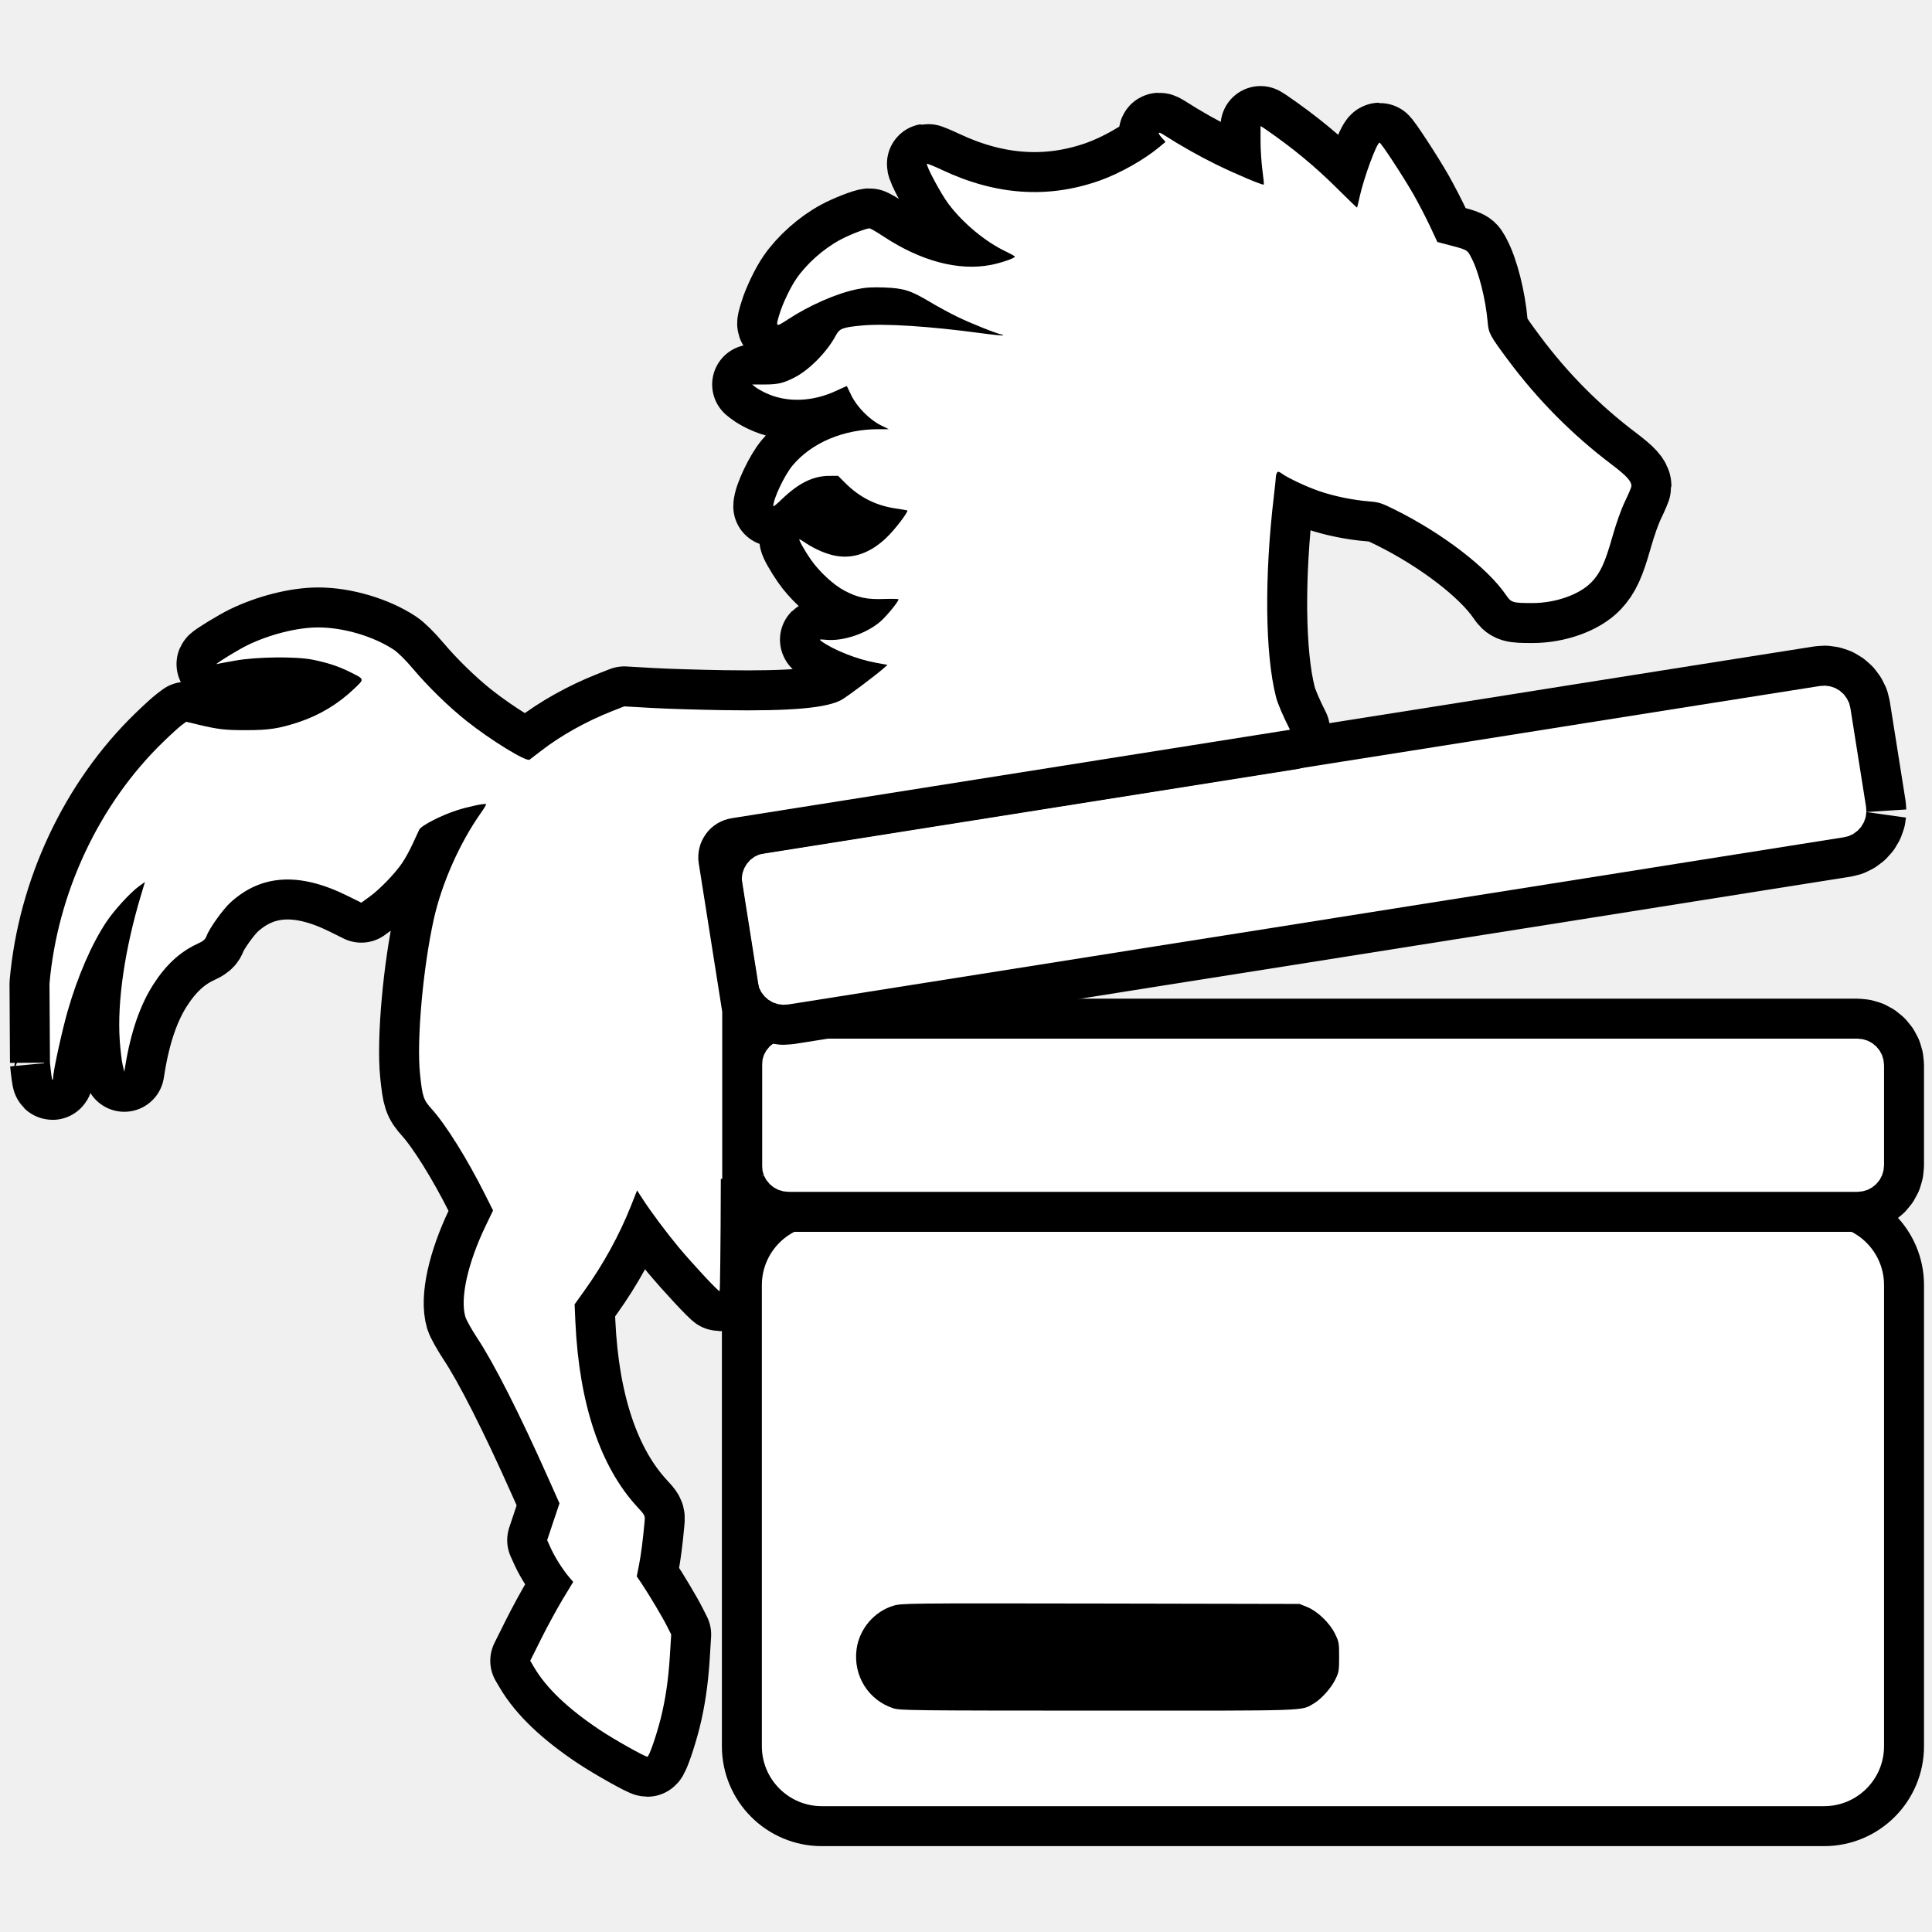
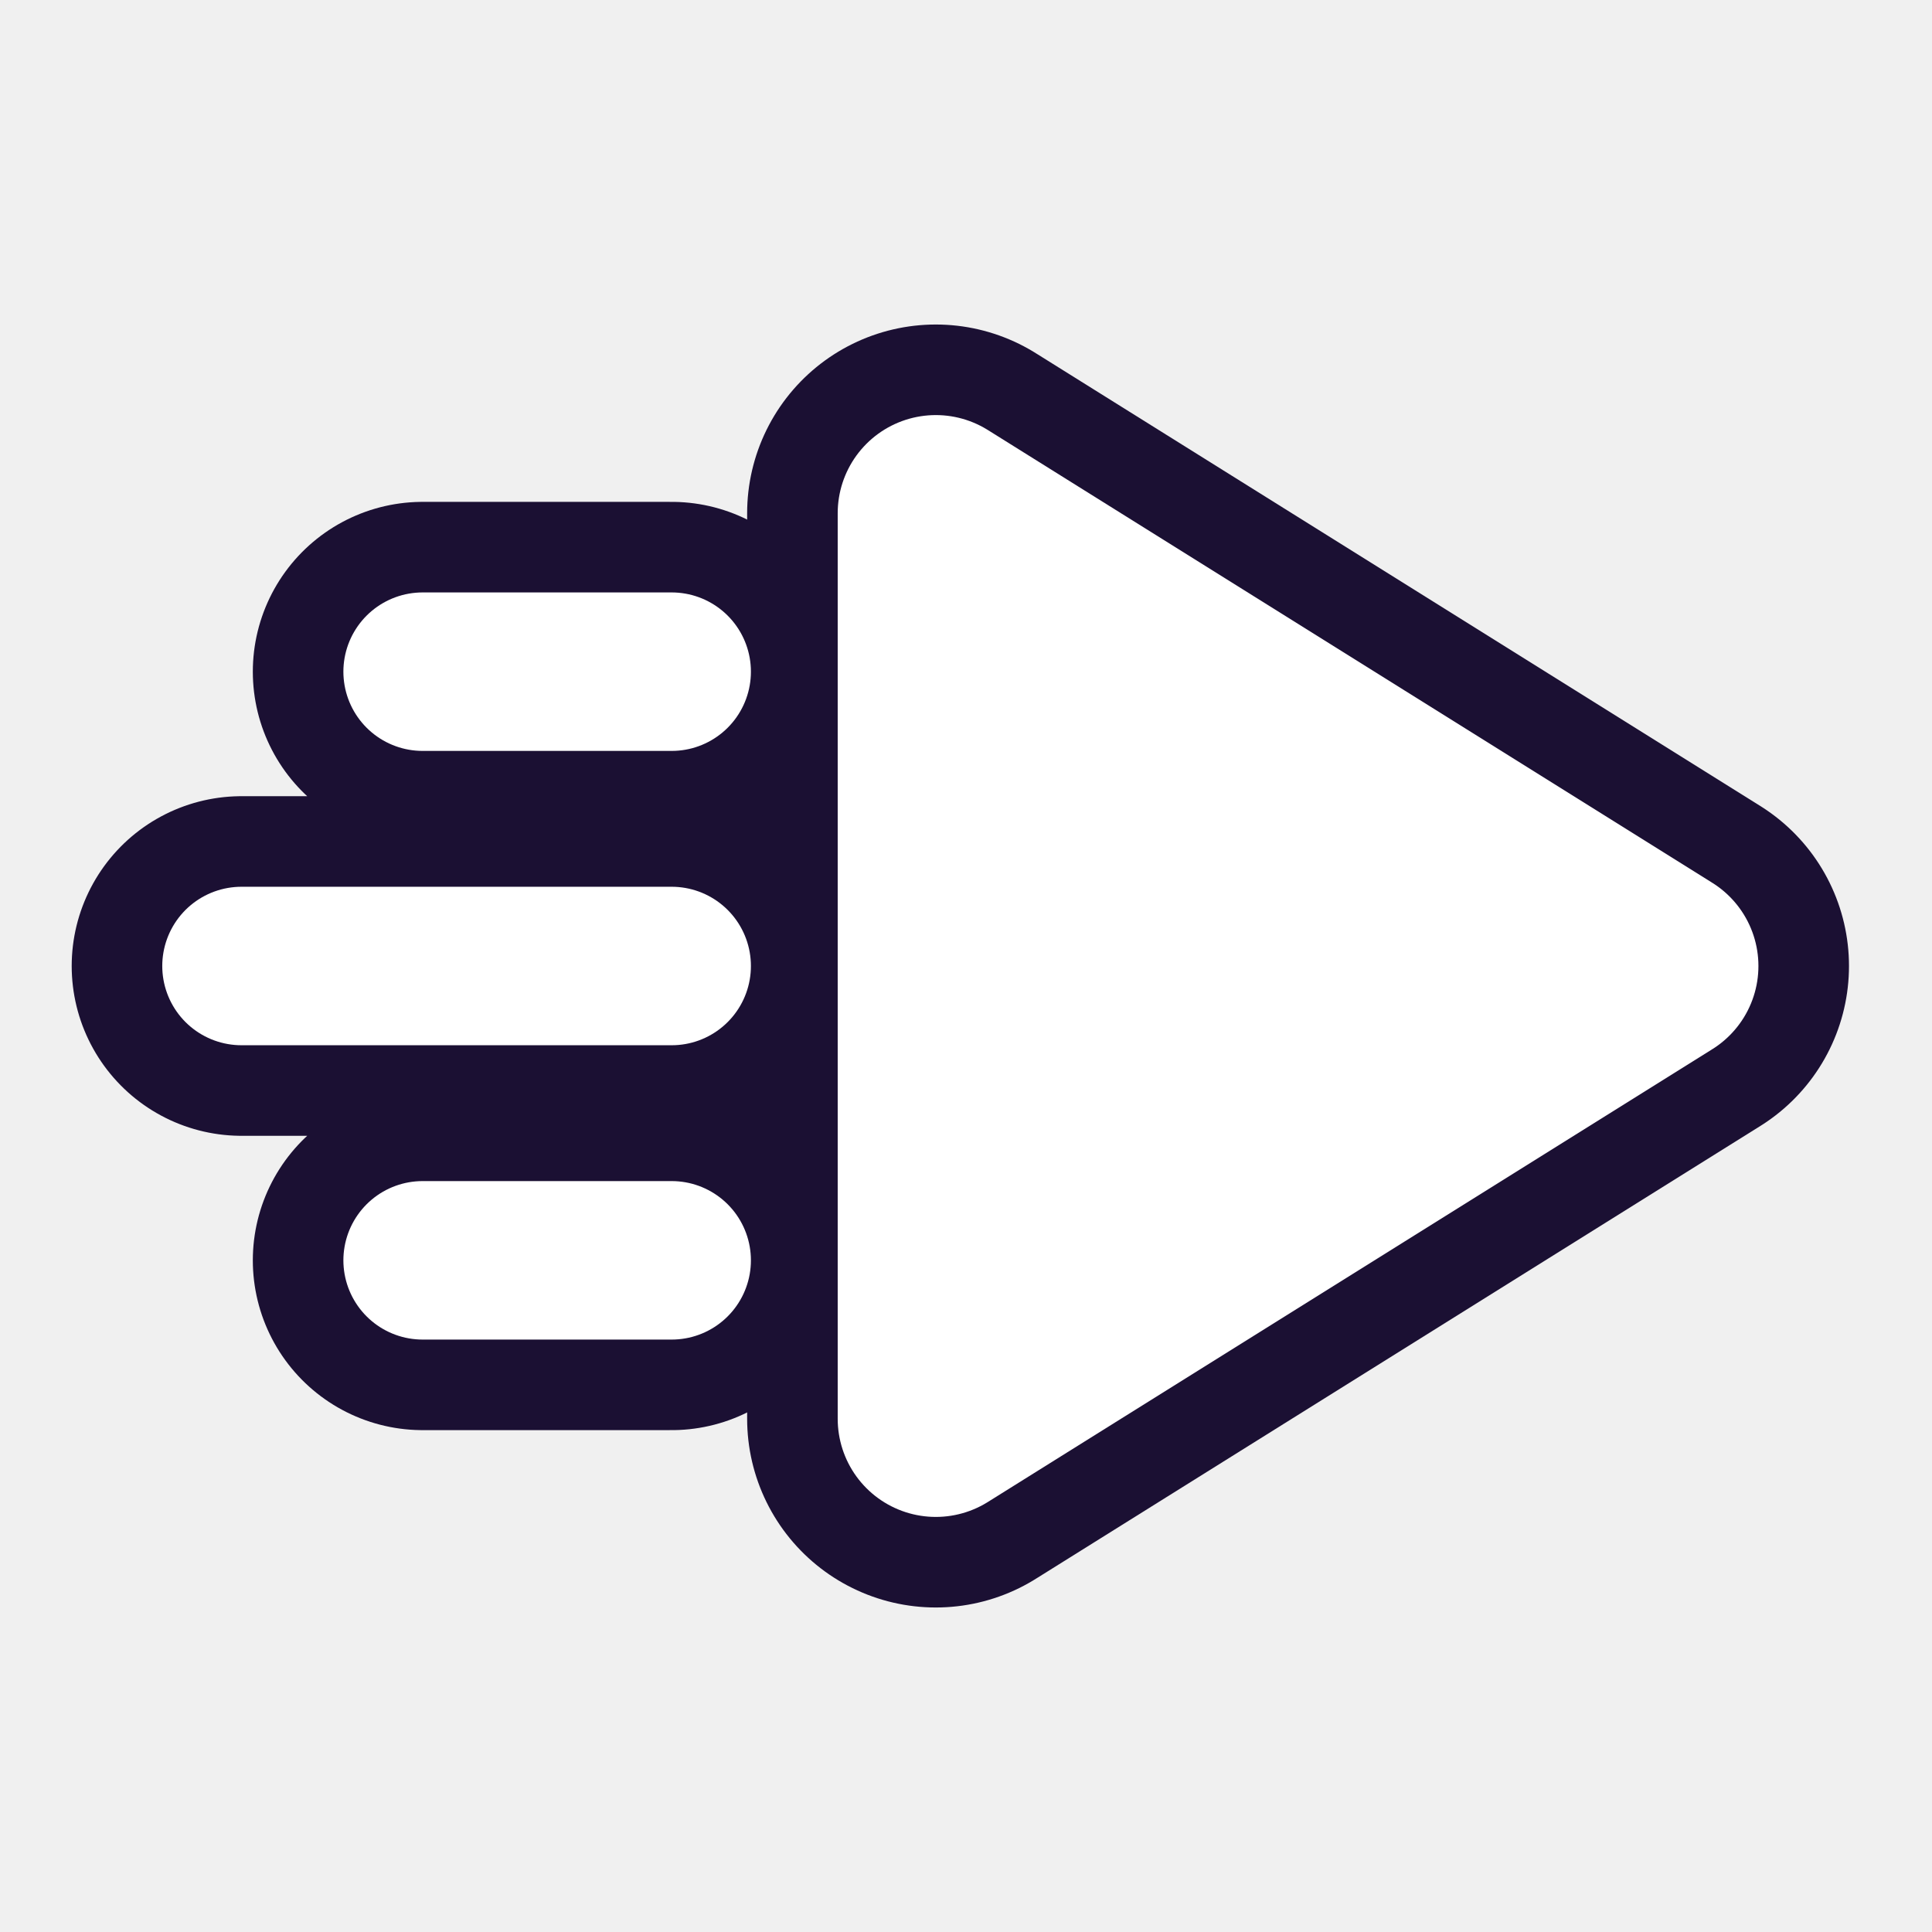
- <svg xmlns="http://www.w3.org/2000/svg" width="1024" height="1024" viewBox="204.95 213.2 560 560">
-   <g transform="translate(218.87 249.73) scale(1.93084)" fill="#fff">
-     <path id="board" stroke="#000" stroke-width="12" stroke-linejoin="round" paint-order="stroke fill" d="M 116.16,165.0 A 9.0,9.0 0.0 0,0 107.16,174.0 L 107.16,243.22 A 9.0,9.0 0.0 0,0 116.16,252.22 L 266.62,252.22 A 9.0,9.0 0.0 0,0 275.62,243.22 L 275.62,174.0 A 9.0,9.0 0.0 0,0 266.62,165.0 L 116.16,165.0" />
-     <path id="slot" fill="#000" d="M 158.02,221.8 L 187.87,221.86 L 188.99,222.31 C 190.56,222.94 192.4,224.7 193.2,226.34 C 193.79,227.55 193.82,227.72 193.82,229.82 C 193.82,231.88 193.78,232.11 193.26,233.18 C 192.61,234.51 191.15,236.14 190.01,236.81 C 188.05,237.95 189.88,237.89 157.55,237.88 C 129.81,237.87 127.9,237.85 126.91,237.53 C 123.14,236.32 120.84,232.61 121.38,228.64 C 121.79,225.63 124.01,223.01 126.88,222.14 C 128.14,221.76 128.57,221.75 158.02,221.8 L 158.02,221.8" />
-     <path id="stick-bottom" stroke="#000" stroke-width="12" stroke-linejoin="round" paint-order="stroke fill" d="M 107.46,157.53 L 107.83,158.22 L 108.27,158.75 L 108.33,158.83 L 108.94,159.33 L 109.63,159.7 L 110.38,159.92 L 111.16,160 L 117.62,160 L 134.62,160 L 144.62,160 L 161.62,160 L 171.62,160 L 188.62,160 L 198.62,160 L 215.62,160 L 225.62,160 L 242.62,160 L 252.62,160 L 269.62,160 L 271.62,160 L 272.4,159.92 L 273.15,159.7 L 273.84,159.33 L 274.45,158.83 L 274.95,158.22 L 275.32,157.53 L 275.54,156.78 L 275.62,156.0 L 275.62,148.5 L 275.62,141.0 L 275.54,140.22 L 275.32,139.47 L 274.95,138.78 L 274.45,138.17 L 273.84,137.67 L 273.15,137.3 L 272.4,137.08 L 271.62,137 L 264.62,137 L 254.62,137 L 237.62,137 L 227.62,137 L 210.62,137 L 200.62,137 L 183.62,137 L 173.62,137 L 156.62,137 L 146.62,137 L 129.62,137 L 119.62,137 L 111.16,137 L 110.38,137.08 L 109.63,137.3 L 108.94,137.67 L 108.33,138.17 L 107.83,138.78 L 107.46,139.47 L 107.24,140.22 L 107.16,141.0 L 107.16,156.0 L 107.24,156.78 L 107.46,157.53" />
-     <path id="stick-top" stroke="#000" stroke-width="12" stroke-linejoin="round" paint-order="stroke fill" d="M 272.97,102.98 L 272.92,102.2 L 270.57,87.38 L 270.38,86.62 L 270.03,85.92 L 269.56,85.29 L 268.97,84.77 L 268.3,84.37 L 267.56,84.12 L 266.78,84.01 L 266.0,84.06 L 257.64,85.38 L 247.76,86.94 L 230.97,89.6 L 221.1,91.17 L 204.31,93.83 L 194.43,95.39 L 177.64,98.05 L 167.76,99.62 L 150.97,102.27 L 141.09,103.84 L 124.3,106.5 L 114.43,108.06 L 107.51,109.16 L 106.75,109.36 L 106.05,109.7 L 105.42,110.17 L 104.9,110.76 L 104.51,111.43 L 104.25,112.17 L 104.14,112.95 L 104.19,113.73 L 105.36,121.14 L 106.53,128.55 L 106.73,129.31 L 107.07,130.01 L 107.55,130.64 L 108.13,131.16 L 108.81,131.56 L 109.55,131.81 L 110.33,131.92 L 111.11,131.87 L 113.09,131.56 L 129.88,128.9 L 139.75,127.34 L 156.54,124.68 L 166.42,123.11 L 183.21,120.46 L 193.09,118.89 L 209.88,116.23 L 219.76,114.67 L 236.55,112.01 L 246.42,110.44 L 263.21,107.78 L 269.59,106.77 L 270.35,106.58 L 271.06,106.23 L 271.68,105.76 L 272.21,105.17 L 272.25,105.09 L 272.6,104.5 L 272.86,103.76 L 272.97,102.98 L 272.97,102.98" />
-     <path id="horse" stroke="#000" stroke-width="12" stroke-linejoin="round" paint-order="stroke fill" d="M 0.29,140.6 C 0.42,141.95 0.58,143.11 0.65,143.18 C 0.67,143.19 0.68,143.19 0.68,143.19 C 0.74,143.16 0.77,143.03 0.77,142.83 C 0.77,141.9 2.11,135.76 2.96,132.82 C 4.46,127.61 6.54,122.82 8.75,119.49 C 9.95,117.69 12.38,115.04 13.69,114.1 L 14.55,113.48 L 13.99,115.35 C 11.52,123.54 10.36,131.46 10.77,137.33 C 10.87,138.73 11.06,140.35 11.2,140.93 L 11.45,141.98 L 11.59,141.12 C 12.43,135.98 13.84,131.9 15.85,128.8 C 17.69,125.95 19.8,123.99 22.28,122.84 C 23.34,122.35 23.6,122.12 23.8,121.59 C 24.22,120.43 26.28,117.56 27.44,116.51 C 32.07,112.33 37.75,112.01 44.87,115.52 L 47.03,116.59 L 48.23,115.72 C 49.76,114.63 52.1,112.21 53.17,110.62 C 53.63,109.94 54.34,108.65 54.75,107.73 C 55.16,106.82 55.61,105.87 55.73,105.62 C 56.04,105.01 59.04,103.47 61.35,102.73 C 63.09,102.17 65.61,101.64 65.77,101.8 C 65.78,101.9 65.44,102.47 64.98,103.12 C 61.8,107.62 59.1,113.71 57.91,119.07 C 56.29,126.4 55.32,137.22 55.84,142.27 C 56.2,145.74 56.35,146.18 57.6,147.57 C 59.71,149.9 62.91,155.02 65.57,160.33 L 66.81,162.79 L 65.66,165.18 C 62.99,170.75 61.83,176.03 62.66,178.79 C 62.81,179.27 63.58,180.64 64.37,181.85 C 66.92,185.68 70.76,193.25 75.09,202.97 L 76.78,206.76 L 75.85,209.53 L 74.93,212.29 L 75.55,213.65 C 76.19,215.02 77.29,216.73 78.28,217.9 L 78.84,218.55 L 77.25,221.18 C 76.38,222.63 74.93,225.29 74.03,227.1 L 72.39,230.39 L 72.98,231.39 C 74.81,234.5 78.06,237.59 82.82,240.77 C 84.98,242.21 89.59,244.8 89.98,244.8 C 90.25,244.75 91.33,241.61 91.98,239.04 C 92.68,236.23 93.12,233.31 93.34,229.82 L 93.55,226.45 L 92.94,225.24 C 92.23,223.82 90.19,220.41 89.13,218.83 L 88.38,217.72 L 88.73,215.95 C 89.03,214.39 89.3,212.32 89.56,209.45 C 89.64,208.6 89.6,208.53 88.5,207.34 C 82.93,201.33 79.74,191.85 79.17,179.6 L 79.05,176.89 L 80.48,174.89 C 83.35,170.89 85.76,166.51 87.52,162.08 L 88.43,159.78 L 89.19,160.96 C 90.5,162.99 92.82,166.09 94.65,168.29 C 96.76,170.82 100.57,174.91 100.81,174.91 L 100.84,174.65 L 100.87,173.76 L 100.92,170.49 L 100.97,165.05 L 101,158.05 L 101.21,158.05 L 101.21,132.97 L 97.69,110.71 L 97.62,110.13 L 97.62,109.55 L 97.67,108.97 L 97.78,108.39 L 97.94,107.83 L 98.16,107.29 L 98.43,106.78 L 98.75,106.29 L 99.11,105.83 L 99.52,105.41 L 99.97,105.04 L 100.45,104.71 L 100.97,104.43 L 101.5,104.2 L 102.06,104.03 L 102.63,103.91 L 186.44,90.63 L 185.73,89.18 L 185.11,87.81 L 184.64,86.64 L 184.46,86.13 L 184.34,85.7 C 182.7,79.29 182.58,67.64 184.03,55.49 C 184.18,54.17 184.32,52.91 184.32,52.7 C 184.32,52.49 184.4,52.2 184.49,52.05 C 184.63,51.83 184.76,51.85 185.21,52.17 C 186.21,52.88 188.83,54.11 190.81,54.8 C 193,55.56 195.9,56.16 198.34,56.35 C 199.81,56.47 200.18,56.59 202.21,57.6 C 209.41,61.19 216.08,66.32 218.88,70.41 C 219.66,71.55 219.86,71.61 222.83,71.61 C 226.32,71.62 229.95,70.32 231.73,68.45 C 233.05,67.05 233.74,65.55 234.84,61.66 C 235.45,59.52 236.15,57.55 236.75,56.31 C 237.27,55.23 237.7,54.21 237.7,54.04 C 237.7,53.31 236.95,52.49 234.77,50.84 C 228.84,46.37 223.58,41.06 219.12,35.05 C 216.46,31.47 216.26,31.1 216.12,29.46 C 215.82,26 214.77,21.83 213.65,19.74 C 213.02,18.54 213.18,18.62 209.84,17.74 L 208.57,17.41 L 207.47,15.06 C 206.86,13.76 205.76,11.64 205.02,10.33 C 203.5,7.67 200.12,2.5 199.89,2.5 C 199.46,2.5 197.52,7.8 196.89,10.66 C 196.71,11.5 196.54,12.22 196.51,12.25 C 196.49,12.28 195.23,11.06 193.71,9.55 C 190.14,6 186.92,3.34 182.58,0.35 L 182.02,-1.3000711618360583e-13 L 182.02,2.26 C 182.02,3.5 182.15,5.46 182.3,6.61 C 182.46,7.77 182.55,8.75 182.51,8.79 C 182.36,8.93 178.24,7.19 175.3,5.74 C 172.79,4.51 170.09,2.99 167.4,1.27 C 166.61,0.78 166.52,0.99 167.19,1.75 L 167.76,2.38 L 166.87,3.12 C 164.54,5.07 160.86,7.14 157.82,8.21 C 150.09,10.93 142.27,10.39 134.23,6.6 C 133.06,6.05 132.05,5.64 131.94,5.66 C 131.77,5.94 134.07,10.23 135.17,11.68 C 137.37,14.61 140.78,17.43 143.86,18.87 C 144.55,19.2 145.12,19.52 145.15,19.61 C 145.15,19.84 143.03,20.56 141.54,20.85 C 136.69,21.78 131.06,20.29 125.45,16.6 C 124.42,15.92 123.46,15.36 123.32,15.36 C 122.8,15.36 120.28,16.34 118.9,17.09 C 116.41,18.43 113.88,20.68 112.34,22.92 C 111.47,24.18 110.31,26.59 109.85,28.1 C 109.19,30.22 109.22,30.24 111.01,29.07 C 114.29,26.91 118.42,25.1 121.53,24.48 C 122.76,24.23 123.75,24.17 125.56,24.24 C 128.49,24.36 129.46,24.66 132.4,26.41 C 133.55,27.1 135.4,28.1 136.51,28.64 C 138.56,29.64 142.69,31.28 143.23,31.31 C 143.3,31.32 143.35,31.33 143.37,31.35 C 143.37,31.38 143.34,31.4 143.3,31.42 C 143.18,31.47 141.8,31.33 140.23,31.12 C 132.53,30.07 125.59,29.62 122.24,29.94 C 119.26,30.22 118.83,30.39 118.27,31.43 C 117.01,33.82 114.34,36.56 112.17,37.69 C 110.44,38.6 109.55,38.81 107.46,38.8 L 105.7,38.8 L 106.18,39.18 C 106.44,39.39 107.1,39.77 107.65,40.03 C 110.83,41.57 114.79,41.44 118.49,39.67 C 119.27,39.31 119.91,39.02 119.92,39.04 C 119.94,39.06 120.23,39.67 120.57,40.39 C 121.39,42.12 123.29,44.06 124.98,44.9 L 126.21,45.51 L 124.67,45.51 C 119.44,45.51 114.64,47.53 111.78,50.95 C 110.55,52.41 108.87,55.97 108.87,57.09 C 108.98,57.1 109.52,56.65 110.16,56.02 C 112.67,53.61 114.84,52.53 117.24,52.52 L 118.6,52.51 L 119.69,53.6 C 121.84,55.75 124.32,56.99 127.3,57.42 C 128.2,57.55 128.96,57.68 129,57.71 C 129.15,57.95 127.09,60.63 125.84,61.82 C 123.44,64.09 120.91,65 118.26,64.52 C 116.88,64.28 115.11,63.52 113.73,62.59 C 113.26,62.28 112.84,62.02 112.79,62.02 C 112.7,62.17 113.58,63.73 114.49,65.05 C 115.75,66.88 117.91,68.88 119.56,69.75 C 121.56,70.8 122.97,71.1 125.52,71 C 126.65,70.96 127.59,70.98 127.68,71.05 C 127.68,71.38 125.92,73.53 124.98,74.36 C 122.91,76.17 119.42,77.36 116.85,77.13 C 116.22,77.07 115.93,77.06 115.88,77.11 C 115.88,77.16 115.95,77.22 116.06,77.31 C 117.85,78.63 121.44,80.06 124.27,80.57 L 126.02,80.89 L 125.27,81.55 C 123.97,82.66 120.09,85.57 119.17,86.11 C 117.02,87.36 111.61,87.85 101.47,87.69 C 97.67,87.63 92.75,87.48 90.53,87.35 L 86.5,87.12 L 84.67,87.84 C 80.83,89.35 76.97,91.51 74.04,93.78 C 73.21,94.42 72.42,95.02 72.29,95.12 C 71.8,95.48 66.43,92.18 62.79,89.28 C 60.16,87.19 57.05,84.16 54.78,81.47 C 53.7,80.18 52.54,79.04 51.91,78.62 C 48.88,76.61 44.33,75.26 40.55,75.27 C 37.41,75.27 33.29,76.31 29.93,77.94 C 28.54,78.62 25.38,80.56 25.29,80.77 C 25.32,80.78 25.34,80.78 25.37,80.77 C 25.54,80.71 26.8,80.48 28.16,80.24 C 31.42,79.67 37.25,79.61 39.76,80.12 C 41.92,80.56 43.57,81.09 45.22,81.91 C 47.58,83.08 47.54,82.96 45.96,84.47 C 43.59,86.74 40.79,88.43 37.68,89.47 C 34.7,90.45 33.21,90.69 29.76,90.69 C 26.58,90.7 25.53,90.58 22.41,89.83 L 20.74,89.43 L 20.02,89.97 C 19.62,90.27 18.4,91.38 17.31,92.44 C 7.69,101.74 1.42,115.08 0.22,128.74 L 0.29,140.6" />
+ <svg xmlns="http://www.w3.org/2000/svg" viewBox="0 0 512 512">
+   <g transform="translate(10 0)" stroke-linecap="round" stroke-linejoin="round">
+     <g stroke="#1b1033" fill="#1b1033">
+       <path d="M 238 136 L 238 376 L 430 256 Z" stroke-width="100" />
+       <path d="M 102 178 H 168 M 54 256 H 168 M 102 334 H 168" stroke-width="90" fill="none" />
+     </g>
+     <g stroke="#fff" fill="#fff">
+       <path d="M 238 136 L 238 376 L 430 256 Z" stroke-width="52" />
+       <path d="M 102 178 H 168 M 54 256 H 168 M 102 334 H 168" stroke-width="42" fill="none" />
+     </g>
  </g>
</svg>
